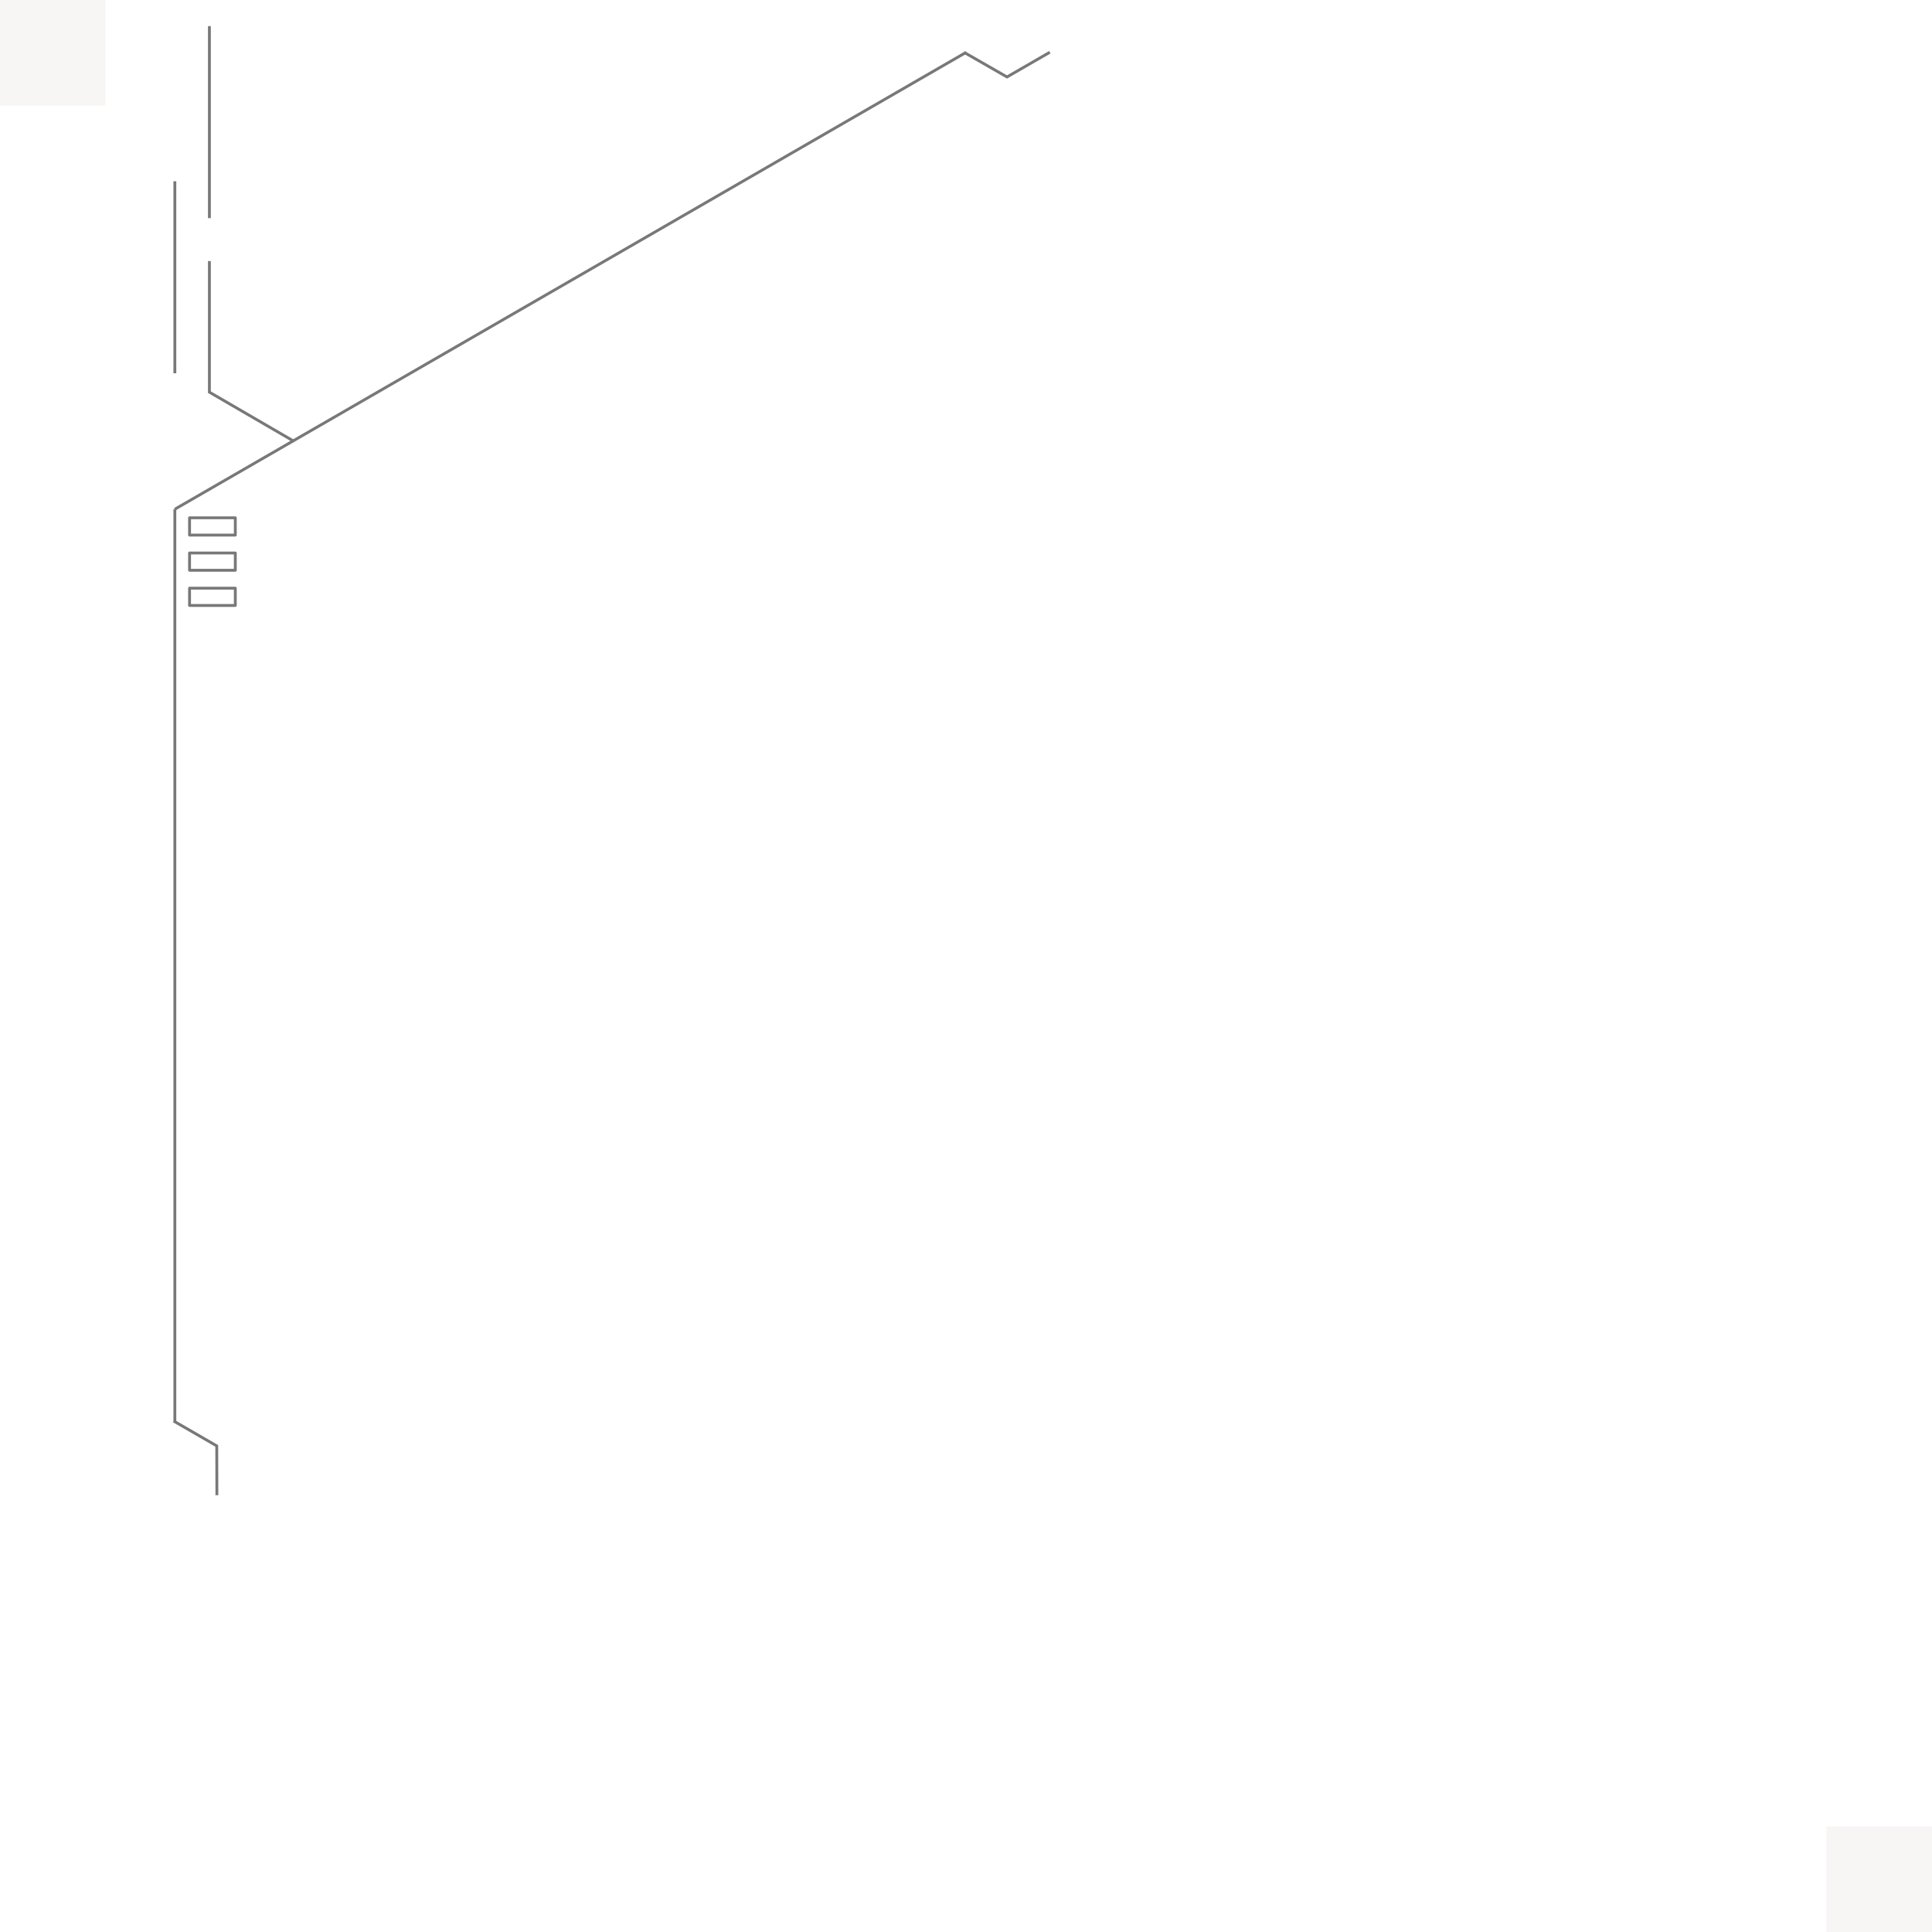
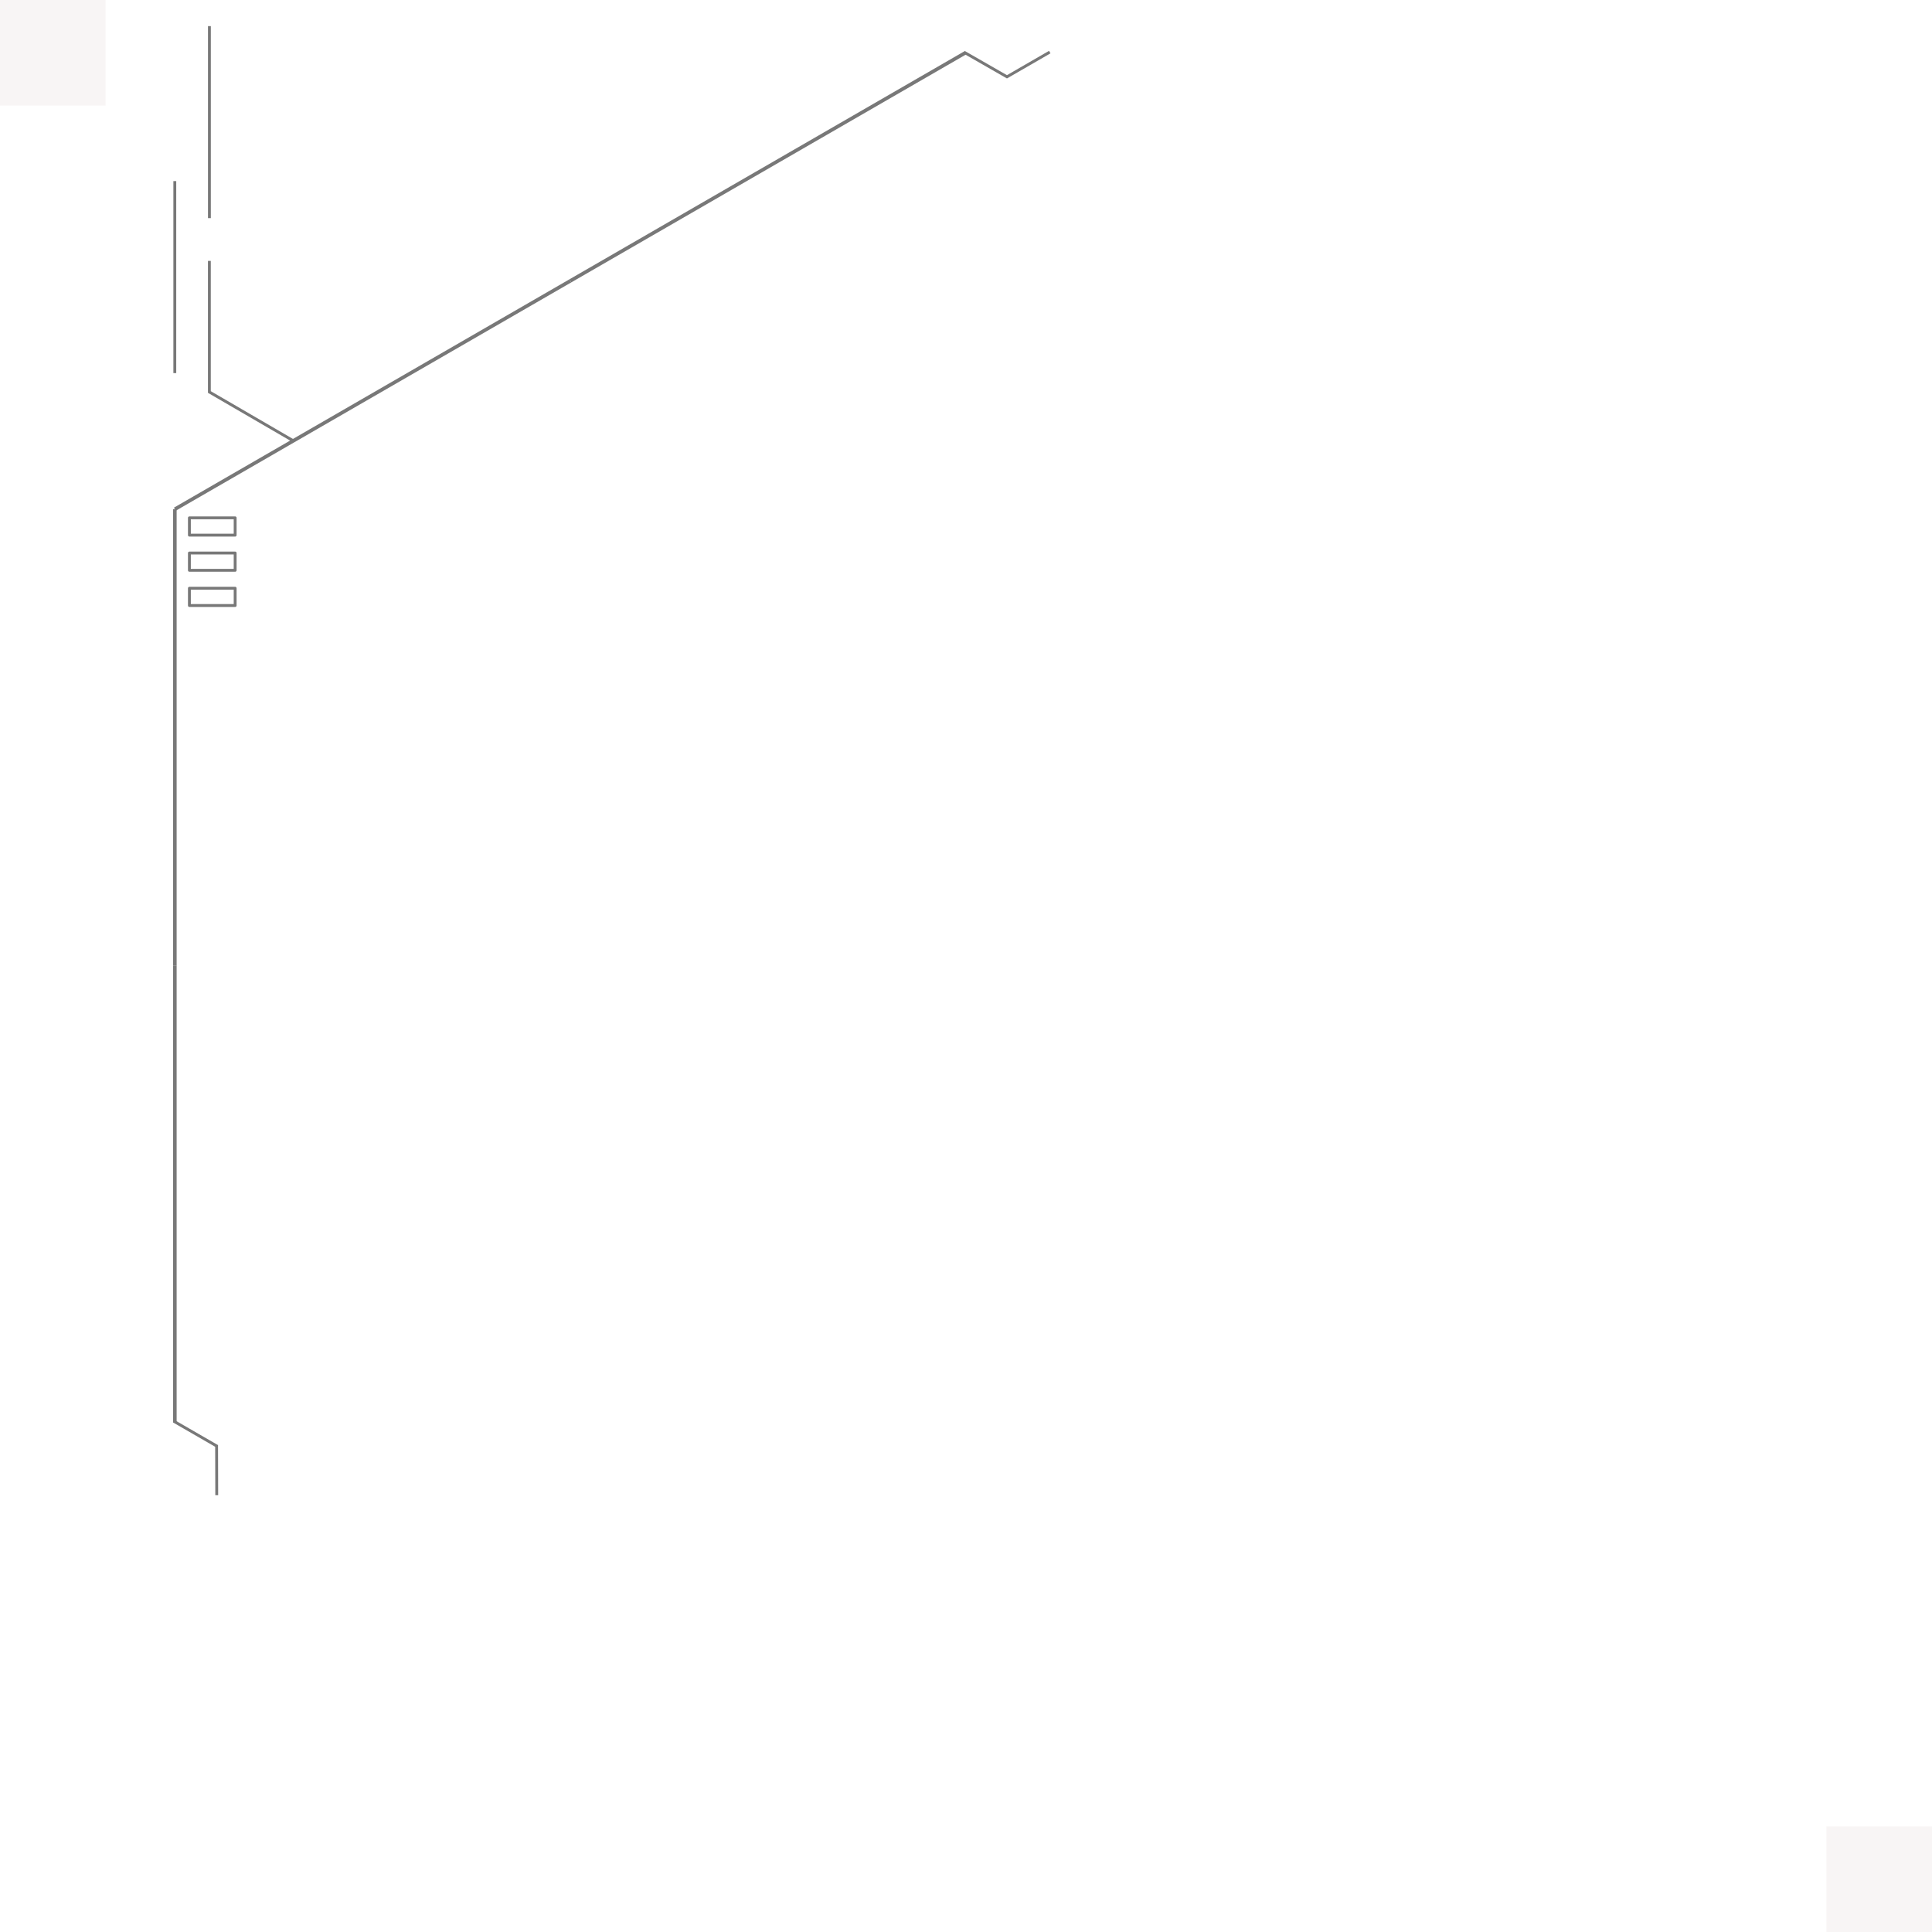
- <svg xmlns="http://www.w3.org/2000/svg" width="540" height="540" version="1.1" viewBox="0 0 540 540">
-   <g transform="translate(-19.618 14.422)" fill="none" stroke="#787878" stroke-width=".8">
-     <path d="m68.49 127.9 221.13-127.67" />
-     <path d="m68.49 127.9v255.27l-2e-3 0.073" />
+ <svg xmlns="http://www.w3.org/2000/svg" id="svg37" viewBox="0 0 540 540" version="1.1" height="540" width="540">
+   <defs id="defs41" />
+   <g transform="translate(-0.01104854,-0.04419417)" id="g15" stroke-width="0.8" stroke="#787878">
+     <path id="path9" fill="none" d="M 82.171,123.35 58.53,109.61 58.53,72.97" />
+     <path id="path11" d="M 48.872,104.33 48.871,50.658" />
+     <path id="path13" fill="none" d="m 269.51,14.659 11.949,6.853 11.963,-6.907" />
  </g>
-   <g>
-     <path d="m-147.07 367.51 46.391-26.96 2e-3 -166.59" fill="none" stroke="#787878" />
-     <path d="m-100.75 319.3 23.642-13.74 4.9e-4 -36.64" fill="none" stroke="#787878" />
-     <path d="m-108.8 163.32 8.126 4.723 8.126-4.723-7e-5 -9.445-8.126-4.723-8.126 4.723z" fill="#00b4dc" opacity=".988" stroke-width="1.311" style="paint-order:markers fill stroke" />
-   </g>
-   <g stroke="#787878">
-     <g>
-       <g>
-         <path d="m-112.57 153.24 6e-5 13.813 11.884 6.907 11.91-6.922-6e-5 -13.813" fill="none" />
-         <path d="m-141 376.77 16.161-9.391" />
-         <path d="m-126.68 373.57 4.04-2.348" />
-         <path d="m-67.45 300.27 1e-3 -53.673" />
-         <path d="m-100.68 257.26-23.641-13.74 4.9e-4 -36.64" fill="none" />
-         <path d="m-133.98 238.23-1e-3 -53.672" />
-         <path d="m-92.376 146.96-8.294-4.821-8.295 4.821" fill="none" />
-         <path d="m-100.75 324.57 16.161-9.391" />
-         <path d="m-116.84 253.14 16.161 9.391" />
-       </g>
-       <g stroke-width=".8">
-         <path d="m82.171 123.35-23.641-13.74 4.9e-4 -36.64" fill="none" />
-         <path d="m48.872 104.33-1e-3 -53.672" />
-         <path d="m269.51 14.659 11.949 6.853 11.963-6.907" fill="none" />
-       </g>
-     </g>
-     <path d="m446.19-760.83 221.13 127.67-2e-3 255.34-221.13 127.67-221.13-127.67 2e-3 -255.34z" fill="none" opacity=".988" stroke-linejoin="bevel" stroke-width="1.5" style="paint-order:markers fill stroke" />
-   </g>
-   <rect width="29.505" height="29.505" fill="#f8f5f5" fill-rule="evenodd" stop-color="#000000" style="font-variation-settings:normal;paint-order:markers stroke fill" />
-   <rect x="510.49" y="510.49" width="29.505" height="29.505" fill="#f8f5f5" fill-rule="evenodd" stop-color="#000000" style="font-variation-settings:normal;paint-order:markers stroke fill" />
-   <g fill="none" stroke="#787878" stroke-width=".8">
-     <path d="m60.622 417.91-0.039-13.775-11.963-6.907" />
-     <g stroke-linecap="round" stroke-linejoin="round">
-       <rect x="52.981" y="144.73" width="12.787" height="4.832" stop-color="#000000" style="font-variation-settings:normal;paint-order:markers stroke fill" />
-       <rect x="52.981" y="154.56" width="12.787" height="4.832" stop-color="#000000" style="font-variation-settings:normal;paint-order:markers stroke fill" />
-       <rect x="52.981" y="164.4" width="12.787" height="4.832" stop-color="#000000" style="font-variation-settings:normal;paint-order:markers stroke fill" />
+   <path id="path17" style="paint-order:markers fill stroke" stroke-width="1.5" stroke-linejoin="bevel" stroke="#787878" opacity=".988" fill="none" d="m446.19-760.83 221.13 127.67-2e-3 255.34-221.13 127.67-221.13-127.67 2e-3 -255.34z" />
+   <rect id="rect19" style="font-variation-settings:normal;paint-order:markers stroke fill" stop-color="#000000" fill-rule="evenodd" fill="#f8f5f5" height="29.505" width="29.505" />
+   <rect id="rect21" style="font-variation-settings:normal;paint-order:markers stroke fill" stop-color="#000000" fill-rule="evenodd" fill="#f8f5f5" height="29.505" width="29.505" y="510.49" x="510.49" />
+   <g transform="translate(-0.04296875,0.01171875)" id="g33" stroke-width="0.8" stroke="#787878" fill="none">
+     <path id="path23" d="m 60.622,417.91 -0.039,-13.775 -11.963,-6.907" />
+     <g id="g31" stroke-linejoin="round" stroke-linecap="round">
+       <rect id="rect25" style="font-variation-settings:normal;paint-order:markers stroke fill" stop-color="#000000" height="4.832" width="12.787" y="144.73" x="52.981" />
+       <rect id="rect27" style="font-variation-settings:normal;paint-order:markers stroke fill" stop-color="#000000" height="4.832" width="12.787" y="154.56" x="52.981" />
+       <rect id="rect29" style="font-variation-settings:normal;paint-order:markers stroke fill" stop-color="#000000" height="4.832" width="12.787" y="164.4" x="52.981" />
    </g>
  </g>
-   <path d="m58.53 60.973-1e-3 -53.672" stroke="#787878" stroke-width=".8" />
+   <path id="path35" stroke-width=".8" stroke="#787878" d="m58.53 60.973-1e-3 -53.672" />
+   <path id="path43" d="M 48.872,142.32 V 269.955" style="fill:none;stroke:#787878;stroke-width:1px;stroke-linecap:butt;stroke-linejoin:miter;stroke-opacity:1" />
+   <path style="fill:none;stroke:#787878;stroke-width:1px;stroke-linecap:butt;stroke-linejoin:miter;stroke-opacity:1" d="M 159.407,78.503 48.872,142.32" id="path43-1" />
+   <path id="path43-1-3" d="m 48.872,269.955 -5e-6,127.635" style="fill:none;stroke:#787878;stroke-width:1px;stroke-linecap:butt;stroke-linejoin:miter;stroke-opacity:1" />
+   <path id="path43-1-2" d="M 269.942,14.685 159.407,78.503" style="fill:none;stroke:#787878;stroke-width:1px;stroke-linecap:butt;stroke-linejoin:miter;stroke-opacity:1" />
</svg>
